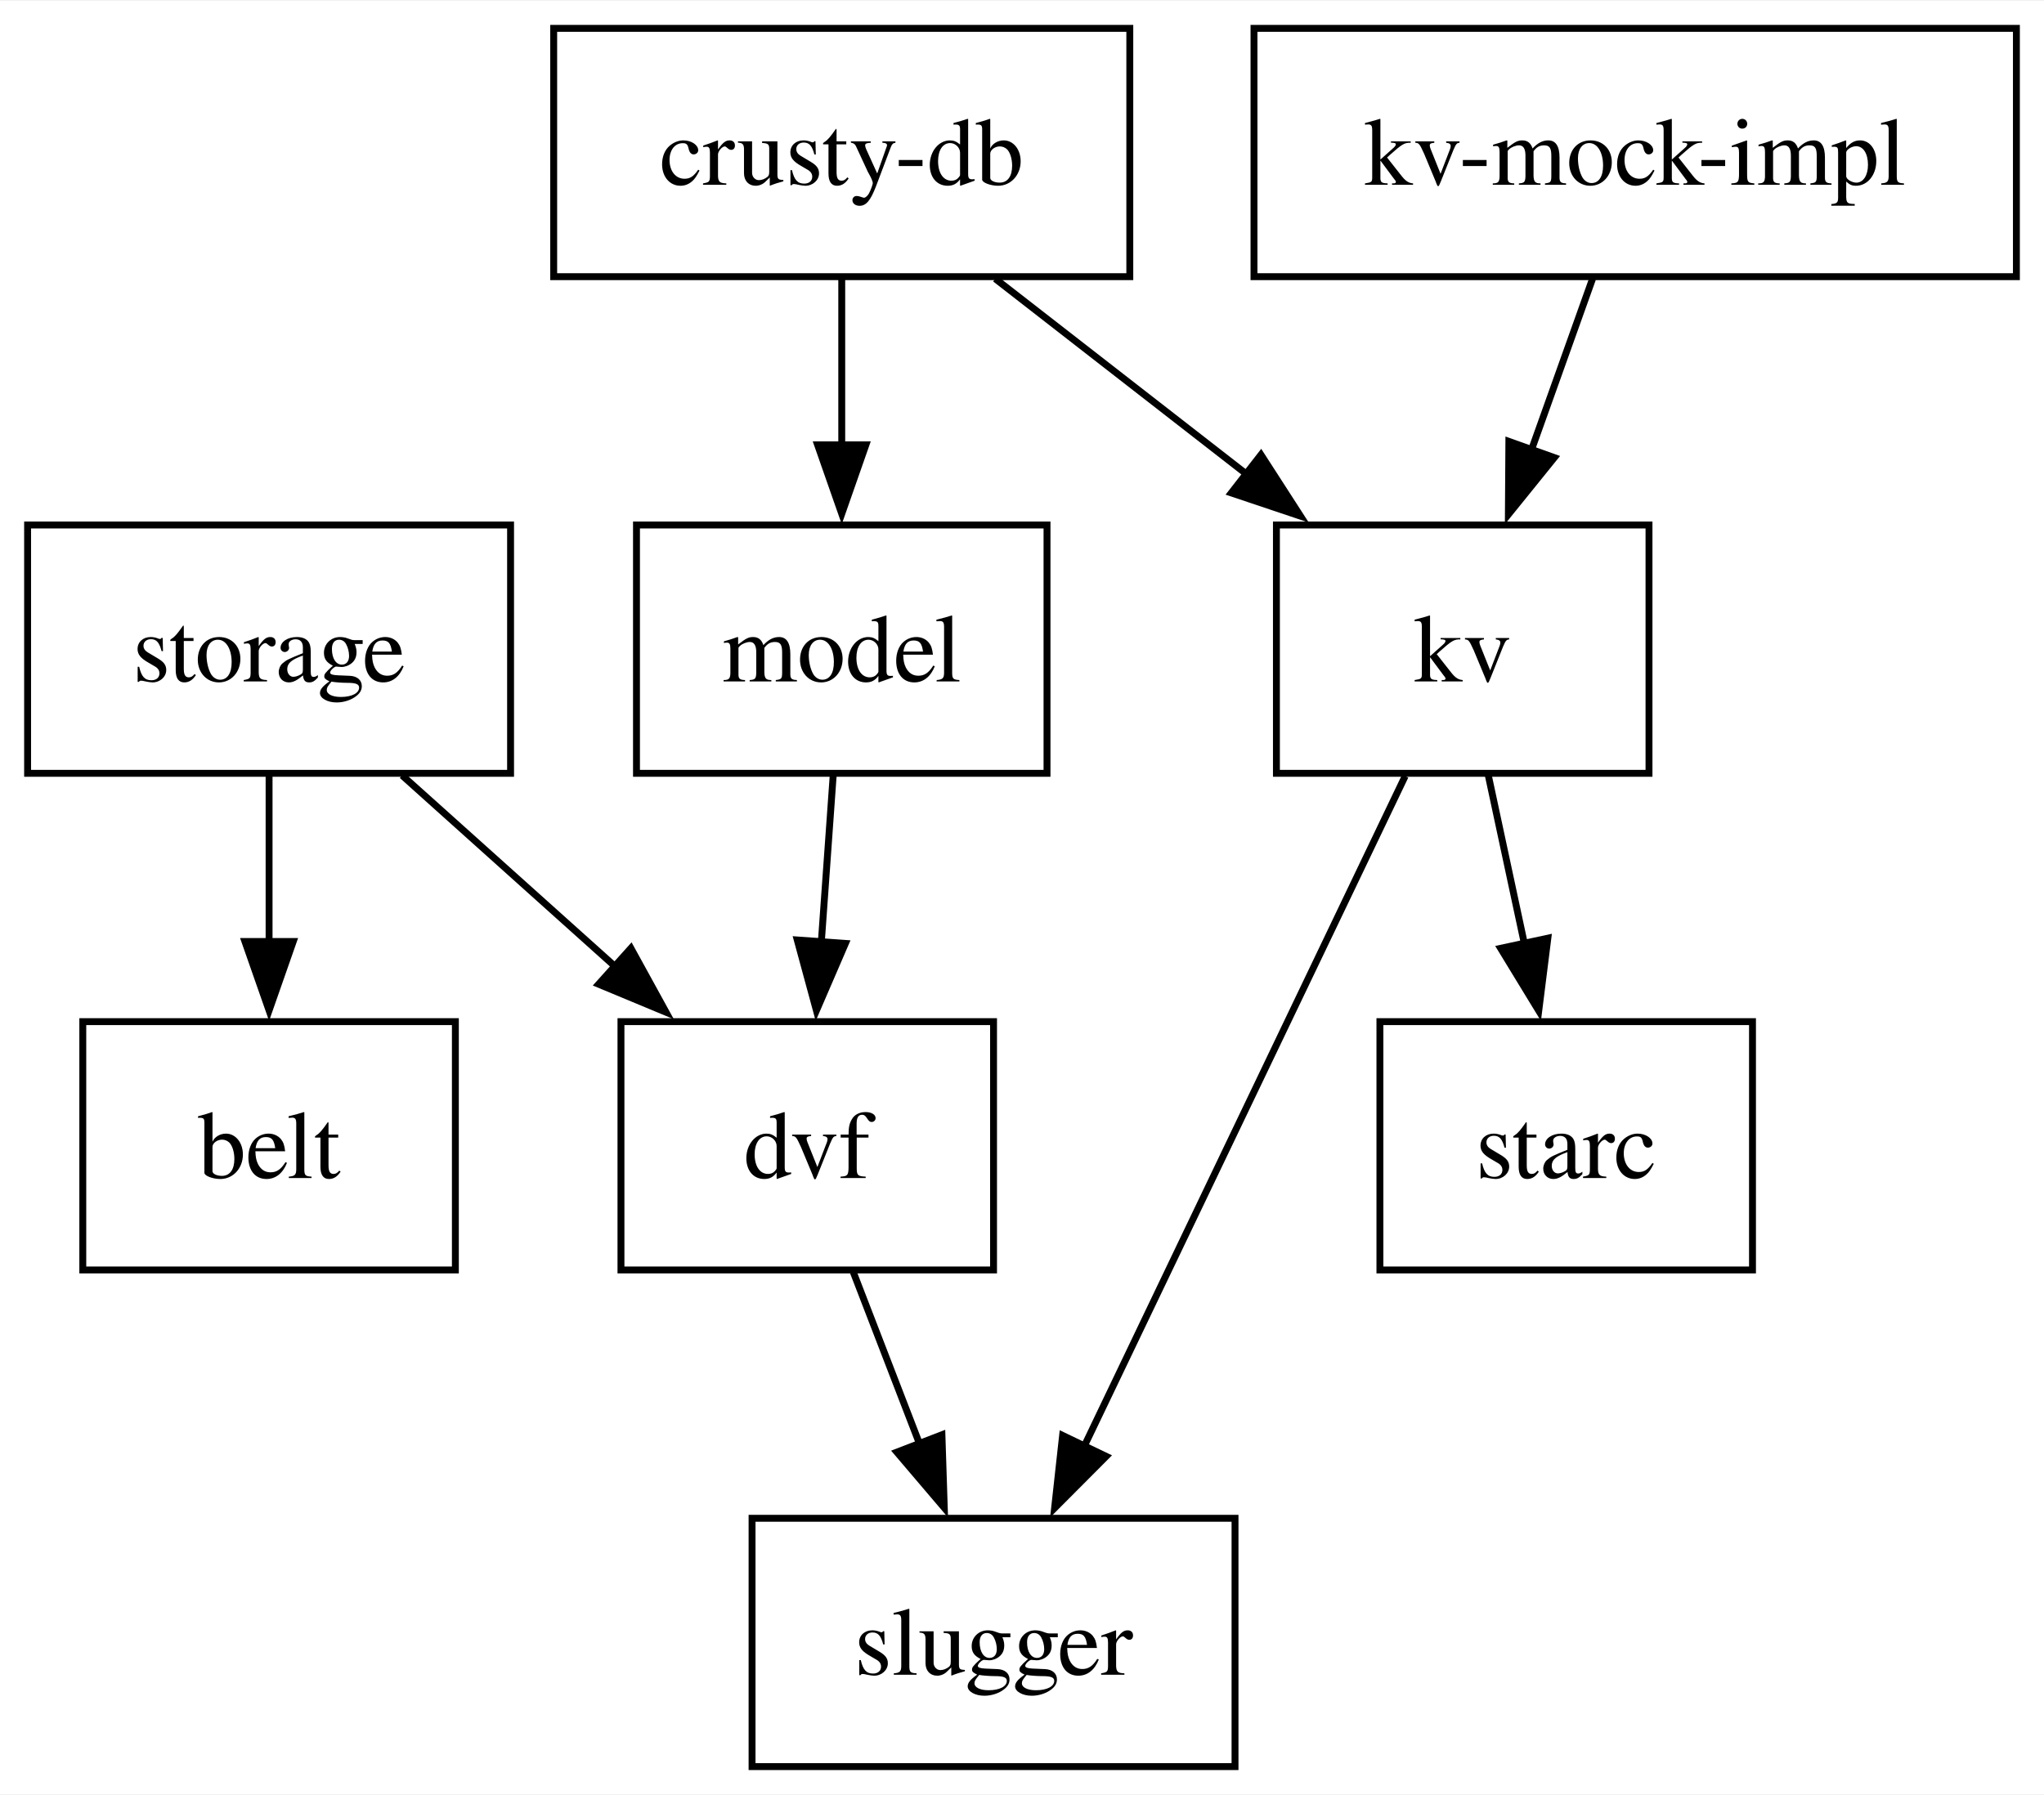
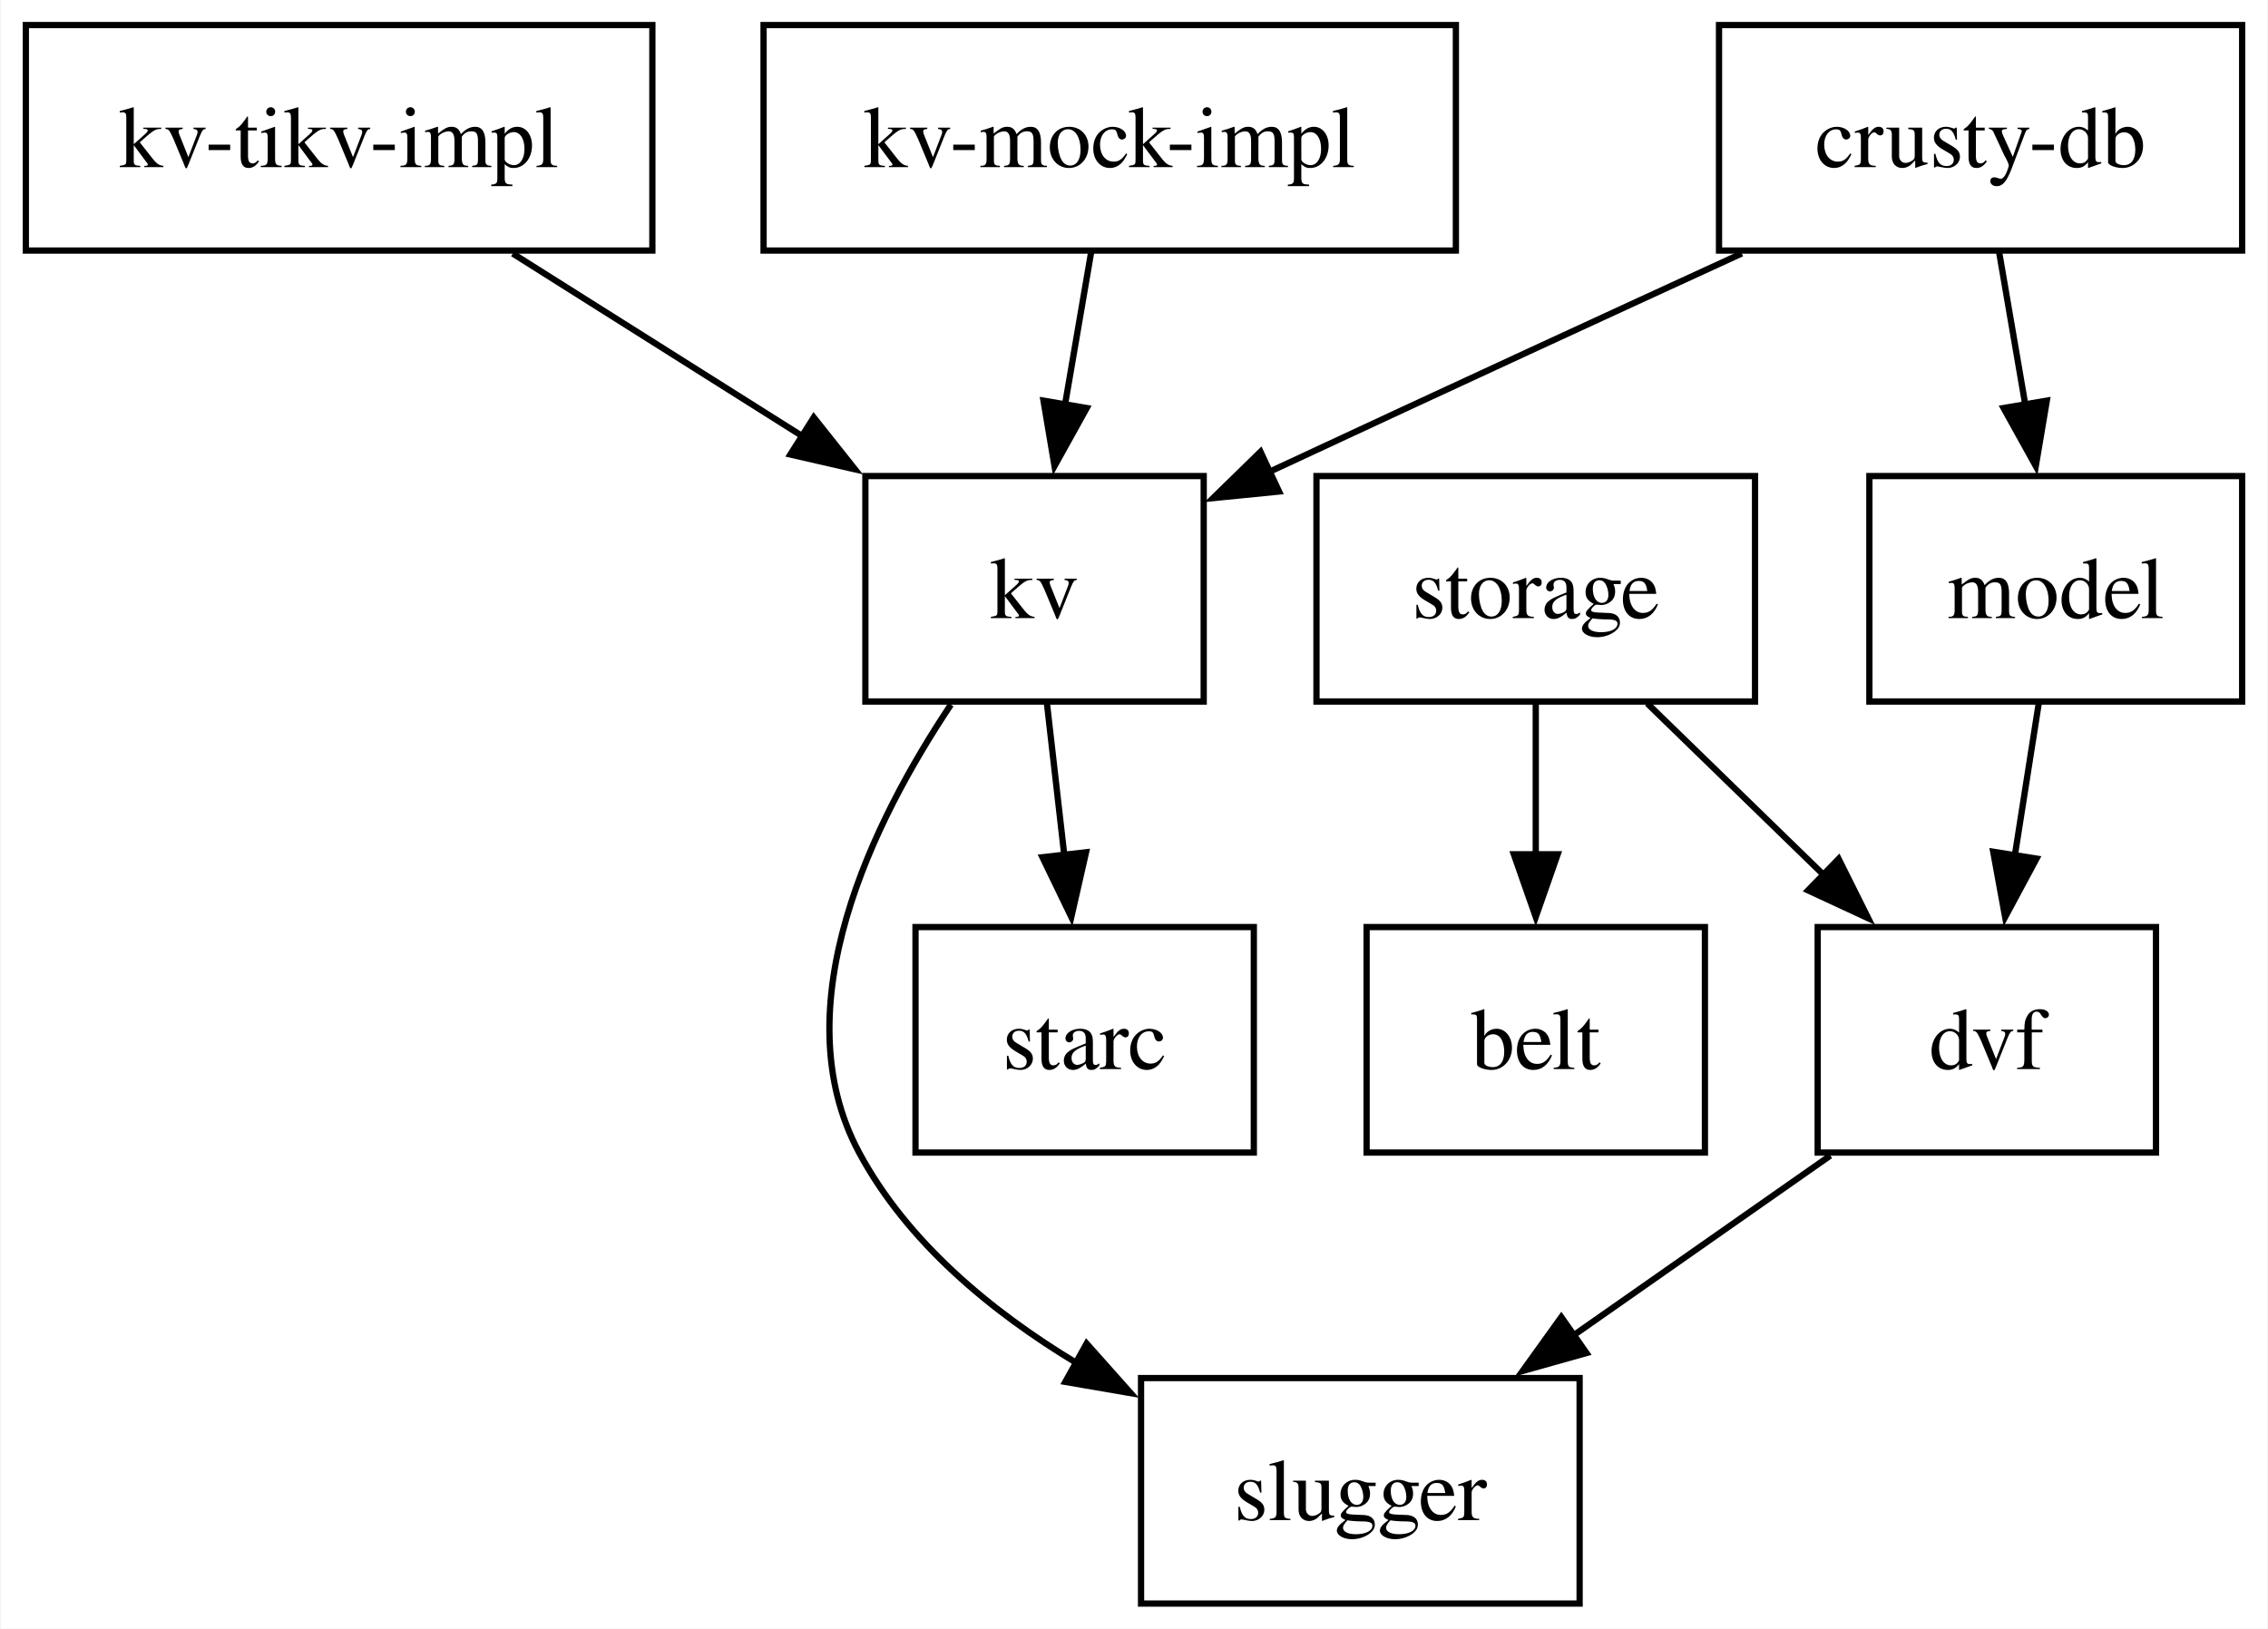
- <svg xmlns="http://www.w3.org/2000/svg" width="296pt" height="260pt" viewBox="0.00 0.00 296.25 260.00">
+ <svg xmlns="http://www.w3.org/2000/svg" width="362pt" height="260pt" viewBox="0.00 0.00 361.75 260.00">
  <g id="graph0" class="graph" transform="scale(1 1) rotate(0) translate(4 256)">
-     <polygon fill="white" stroke="none" points="-4,4 -4,-256 292.25,-256 292.25,4 -4,4" />
+     <polygon fill="white" stroke="none" points="-4,4 -4,-256 357.75,-256 357.75,4 -4,4" />
    <g id="node1" class="node">
-       <polygon fill="none" stroke="black" points="62,-108 8,-108 8,-72 62,-72 62,-108" />
-       <text text-anchor="middle" x="35" y="-85.33" font-family="Times,serif" font-size="14.00">belt</text>
+       <polygon fill="none" stroke="black" points="268,-108 214,-108 214,-72 268,-72 268,-108" />
+       <text text-anchor="middle" x="241" y="-85.33" font-family="Times,serif" font-size="14.00">belt</text>
    </g>
    <g id="node2" class="node">
-       <polygon fill="none" stroke="black" points="159.75,-252 76.25,-252 76.25,-216 159.75,-216 159.75,-252" />
-       <text text-anchor="middle" x="118" y="-229.32" font-family="Times,serif" font-size="14.00">crusty-db</text>
+       <polygon fill="none" stroke="black" points="353.75,-252 270.25,-252 270.25,-216 353.75,-216 353.75,-252" />
+       <text text-anchor="middle" x="312" y="-229.32" font-family="Times,serif" font-size="14.00">crusty-db</text>
    </g>
    <g id="node3" class="node">
-       <polygon fill="none" stroke="black" points="235,-180 181,-180 181,-144 235,-144 235,-180" />
-       <text text-anchor="middle" x="208" y="-157.32" font-family="Times,serif" font-size="14.00">kv</text>
+       <polygon fill="none" stroke="black" points="188,-180 134,-180 134,-144 188,-144 188,-180" />
+       <text text-anchor="middle" x="161" y="-157.32" font-family="Times,serif" font-size="14.00">kv</text>
    </g>
    <g id="edge1" class="edge">
-       <path fill="none" stroke="black" d="M140.25,-215.7C151.28,-207.11 164.79,-196.61 176.84,-187.24" />
-       <polygon fill="black" stroke="black" points="178.76,-190.18 184.5,-181.28 174.46,-184.65 178.76,-190.18" />
+       <path fill="none" stroke="black" d="M273.89,-215.54C253.75,-206.3 228.4,-194.62 198.45,-180.66" />
+       <polygon fill="black" stroke="black" points="200.03,-177.53 189.49,-176.48 197.07,-183.88 200.03,-177.53" />
    </g>
    <g id="node6" class="node">
-       <polygon fill="none" stroke="black" points="147.75,-180 88.25,-180 88.25,-144 147.75,-144 147.75,-180" />
-       <text text-anchor="middle" x="118" y="-157.32" font-family="Times,serif" font-size="14.00">model</text>
+       <polygon fill="none" stroke="black" points="353.75,-180 294.25,-180 294.25,-144 353.75,-144 353.75,-180" />
+       <text text-anchor="middle" x="324" y="-157.32" font-family="Times,serif" font-size="14.00">model</text>
    </g>
    <g id="edge2" class="edge">
-       <path fill="none" stroke="black" d="M118,-215.7C118,-208.41 118,-199.73 118,-191.54" />
-       <polygon fill="black" stroke="black" points="121.5,-191.62 118,-181.62 114.5,-191.62 121.5,-191.62" />
+       <path fill="none" stroke="black" d="M314.97,-215.7C316.23,-208.32 317.74,-199.52 319.16,-191.25" />
+       <polygon fill="black" stroke="black" points="322.57,-192.04 320.81,-181.6 315.67,-190.86 322.57,-192.04" />
    </g>
    <g id="node4" class="node">
-       <polygon fill="none" stroke="black" points="175,-36 105,-36 105,0 175,0 175,-36" />
-       <text text-anchor="middle" x="140" y="-13.32" font-family="Times,serif" font-size="14.00">slugger</text>
+       <polygon fill="none" stroke="black" points="248,-36 178,-36 178,0 248,0 248,-36" />
+       <text text-anchor="middle" x="213" y="-13.32" font-family="Times,serif" font-size="14.00">slugger</text>
    </g>
    <g id="edge3" class="edge">
-       <path fill="none" stroke="black" d="M199.66,-143.59C188.03,-119.29 166.8,-74.97 153.06,-46.27" />
-       <polygon fill="black" stroke="black" points="156.32,-44.98 148.85,-37.48 150.01,-48.01 156.32,-44.98" />
+       <path fill="none" stroke="black" d="M147.65,-143.51C135.28,-124.98 120.51,-95.26 133,-72 140.67,-57.71 154.08,-46.62 167.76,-38.37" />
+       <polygon fill="black" stroke="black" points="169.31,-41.51 176.36,-33.59 165.91,-35.39 169.31,-41.51" />
    </g>
    <g id="node5" class="node">
-       <polygon fill="none" stroke="black" points="250,-108 196,-108 196,-72 250,-72 250,-108" />
-       <text text-anchor="middle" x="223" y="-85.33" font-family="Times,serif" font-size="14.00">starc</text>
+       <polygon fill="none" stroke="black" points="196,-108 142,-108 142,-72 196,-72 196,-108" />
+       <text text-anchor="middle" x="169" y="-85.33" font-family="Times,serif" font-size="14.00">starc</text>
    </g>
    <g id="edge4" class="edge">
-       <path fill="none" stroke="black" d="M211.71,-143.7C213.29,-136.32 215.17,-127.52 216.95,-119.25" />
-       <polygon fill="black" stroke="black" points="220.34,-120.1 219.02,-109.58 213.5,-118.63 220.34,-120.1" />
+       <path fill="none" stroke="black" d="M162.98,-143.7C163.81,-136.41 164.8,-127.73 165.74,-119.54" />
+       <polygon fill="black" stroke="black" points="169.22,-119.94 166.87,-109.61 162.26,-119.15 169.22,-119.94" />
    </g>
    <g id="node7" class="node">
-       <polygon fill="none" stroke="black" points="140,-108 86,-108 86,-72 140,-72 140,-108" />
-       <text text-anchor="middle" x="113" y="-85.33" font-family="Times,serif" font-size="14.00">dvf</text>
+       <polygon fill="none" stroke="black" points="340,-108 286,-108 286,-72 340,-72 340,-108" />
+       <text text-anchor="middle" x="313" y="-85.33" font-family="Times,serif" font-size="14.00">dvf</text>
    </g>
    <g id="edge5" class="edge">
-       <path fill="none" stroke="black" d="M116.76,-143.7C116.24,-136.41 115.62,-127.73 115.04,-119.54" />
-       <polygon fill="black" stroke="black" points="118.53,-119.34 114.33,-109.61 111.55,-119.84 118.53,-119.34" />
+       <path fill="none" stroke="black" d="M321.28,-143.7C320.12,-136.32 318.74,-127.52 317.44,-119.25" />
+       <polygon fill="black" stroke="black" points="320.93,-118.93 315.92,-109.6 314.02,-120.02 320.93,-118.93" />
    </g>
    <g id="edge6" class="edge">
-       <path fill="none" stroke="black" d="M119.67,-71.7C122.58,-64.15 126.07,-55.12 129.32,-46.68" />
-       <polygon fill="black" stroke="black" points="132.52,-48.11 132.86,-37.52 125.99,-45.59 132.52,-48.11" />
+       <path fill="none" stroke="black" d="M288.02,-71.52C275.64,-62.85 260.5,-52.25 247.07,-42.85" />
+       <polygon fill="black" stroke="black" points="249.1,-40 238.9,-37.13 245.08,-45.73 249.1,-40" />
    </g>
    <g id="node8" class="node">
-       <polygon fill="none" stroke="black" points="288.25,-252 177.75,-252 177.75,-216 288.25,-216 288.25,-252" />
-       <text text-anchor="middle" x="233" y="-229.32" font-family="Times,serif" font-size="14.00">kv-mock-impl</text>
+       <polygon fill="none" stroke="black" points="228.25,-252 117.75,-252 117.75,-216 228.25,-216 228.25,-252" />
+       <text text-anchor="middle" x="173" y="-229.32" font-family="Times,serif" font-size="14.00">kv-mock-impl</text>
    </g>
    <g id="edge7" class="edge">
-       <path fill="none" stroke="black" d="M226.82,-215.7C224.13,-208.15 220.9,-199.12 217.89,-190.68" />
-       <polygon fill="black" stroke="black" points="221.28,-189.77 214.62,-181.53 214.69,-192.12 221.28,-189.77" />
+       <path fill="none" stroke="black" d="M170.03,-215.7C168.77,-208.32 167.26,-199.52 165.84,-191.25" />
+       <polygon fill="black" stroke="black" points="169.33,-190.86 164.19,-181.6 162.43,-192.04 169.33,-190.86" />
    </g>
    <g id="node9" class="node">
-       <polygon fill="none" stroke="black" points="70,-180 0,-180 0,-144 70,-144 70,-180" />
-       <text text-anchor="middle" x="35" y="-157.32" font-family="Times,serif" font-size="14.00">storage</text>
+       <polygon fill="none" stroke="black" points="100,-252 0,-252 0,-216 100,-216 100,-252" />
+       <text text-anchor="middle" x="50" y="-229.32" font-family="Times,serif" font-size="14.00">kv-tikv-impl</text>
    </g>
    <g id="edge8" class="edge">
-       <path fill="none" stroke="black" d="M35,-143.7C35,-136.41 35,-127.73 35,-119.54" />
-       <polygon fill="black" stroke="black" points="38.5,-119.62 35,-109.62 31.5,-119.62 38.5,-119.62" />
+       <path fill="none" stroke="black" d="M77.72,-215.52C91.74,-206.68 108.93,-195.84 124.05,-186.3" />
+       <polygon fill="black" stroke="black" points="125.76,-189.36 132.35,-181.07 122.02,-183.44 125.76,-189.36" />
+     </g>
+     <g id="node10" class="node">
+       <polygon fill="none" stroke="black" points="276,-180 206,-180 206,-144 276,-144 276,-180" />
+       <text text-anchor="middle" x="241" y="-157.32" font-family="Times,serif" font-size="14.00">storage</text>
    </g>
    <g id="edge9" class="edge">
-       <path fill="none" stroke="black" d="M54.28,-143.7C63.66,-135.28 75.09,-125.02 85.38,-115.79" />
-       <polygon fill="black" stroke="black" points="87.44,-118.64 92.54,-109.36 82.76,-113.43 87.44,-118.64" />
+       <path fill="none" stroke="black" d="M241,-143.7C241,-136.41 241,-127.73 241,-119.54" />
+       <polygon fill="black" stroke="black" points="244.5,-119.62 241,-109.62 237.5,-119.62 244.5,-119.62" />
+     </g>
+     <g id="edge10" class="edge">
+       <path fill="none" stroke="black" d="M258.8,-143.7C267.28,-135.45 277.59,-125.43 286.93,-116.35" />
+       <polygon fill="black" stroke="black" points="289.34,-118.88 294.07,-109.4 284.46,-113.86 289.34,-118.88" />
    </g>
  </g>
</svg>
